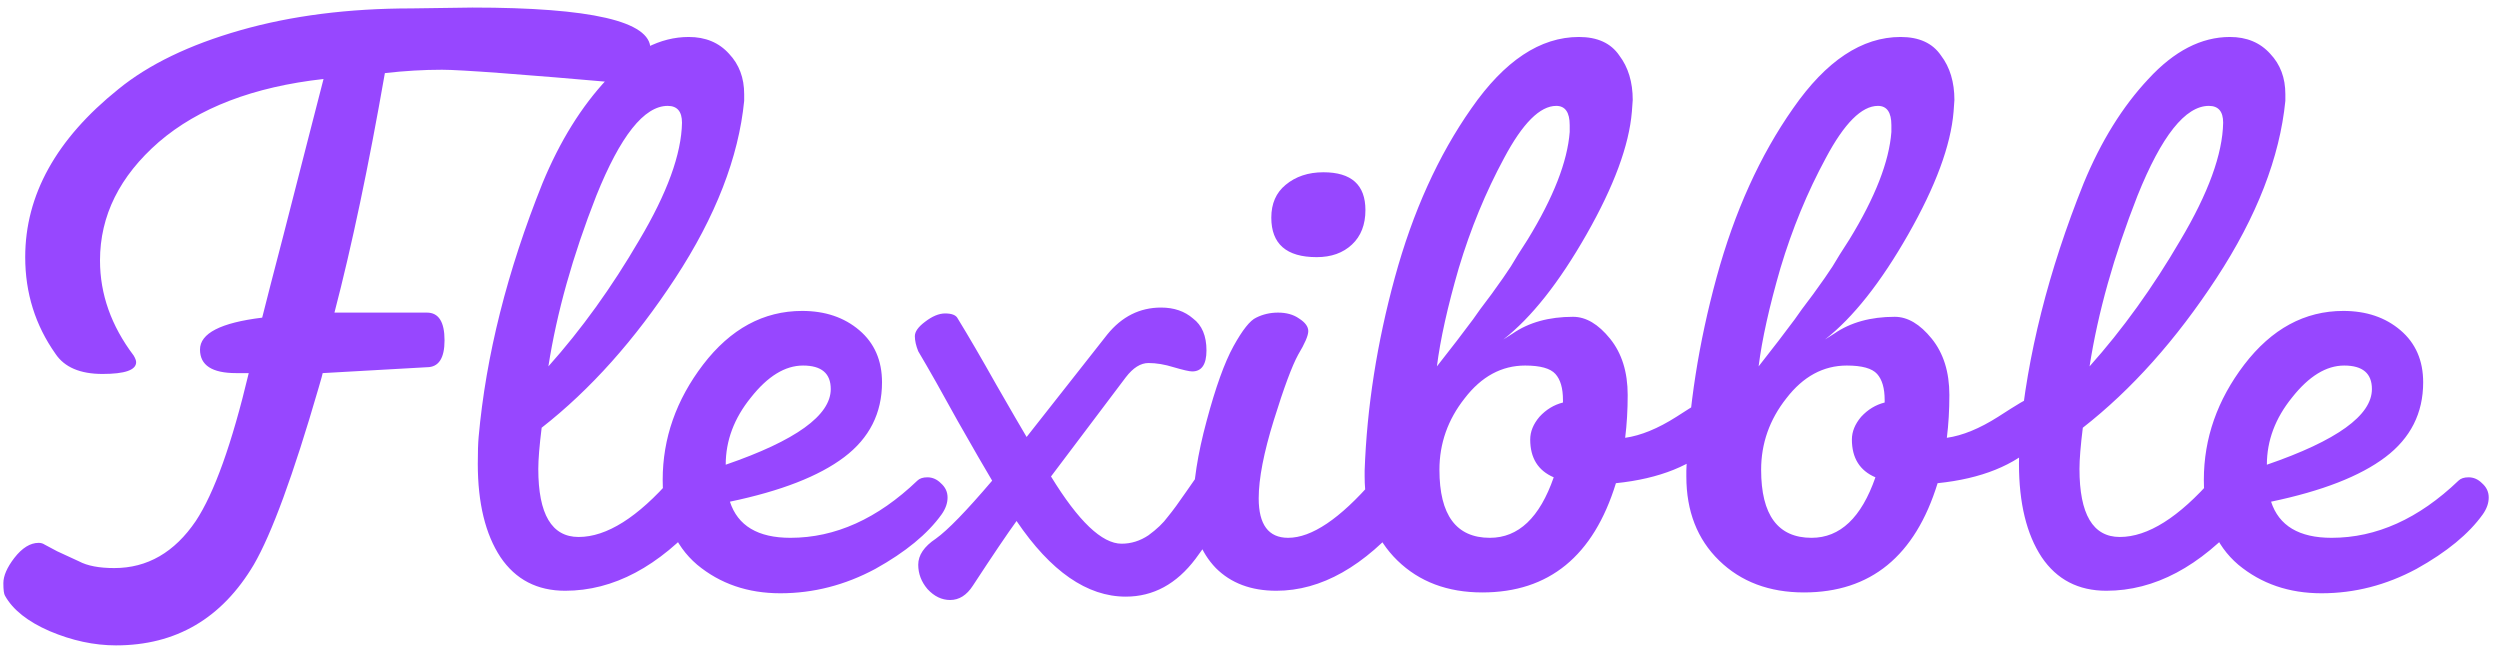
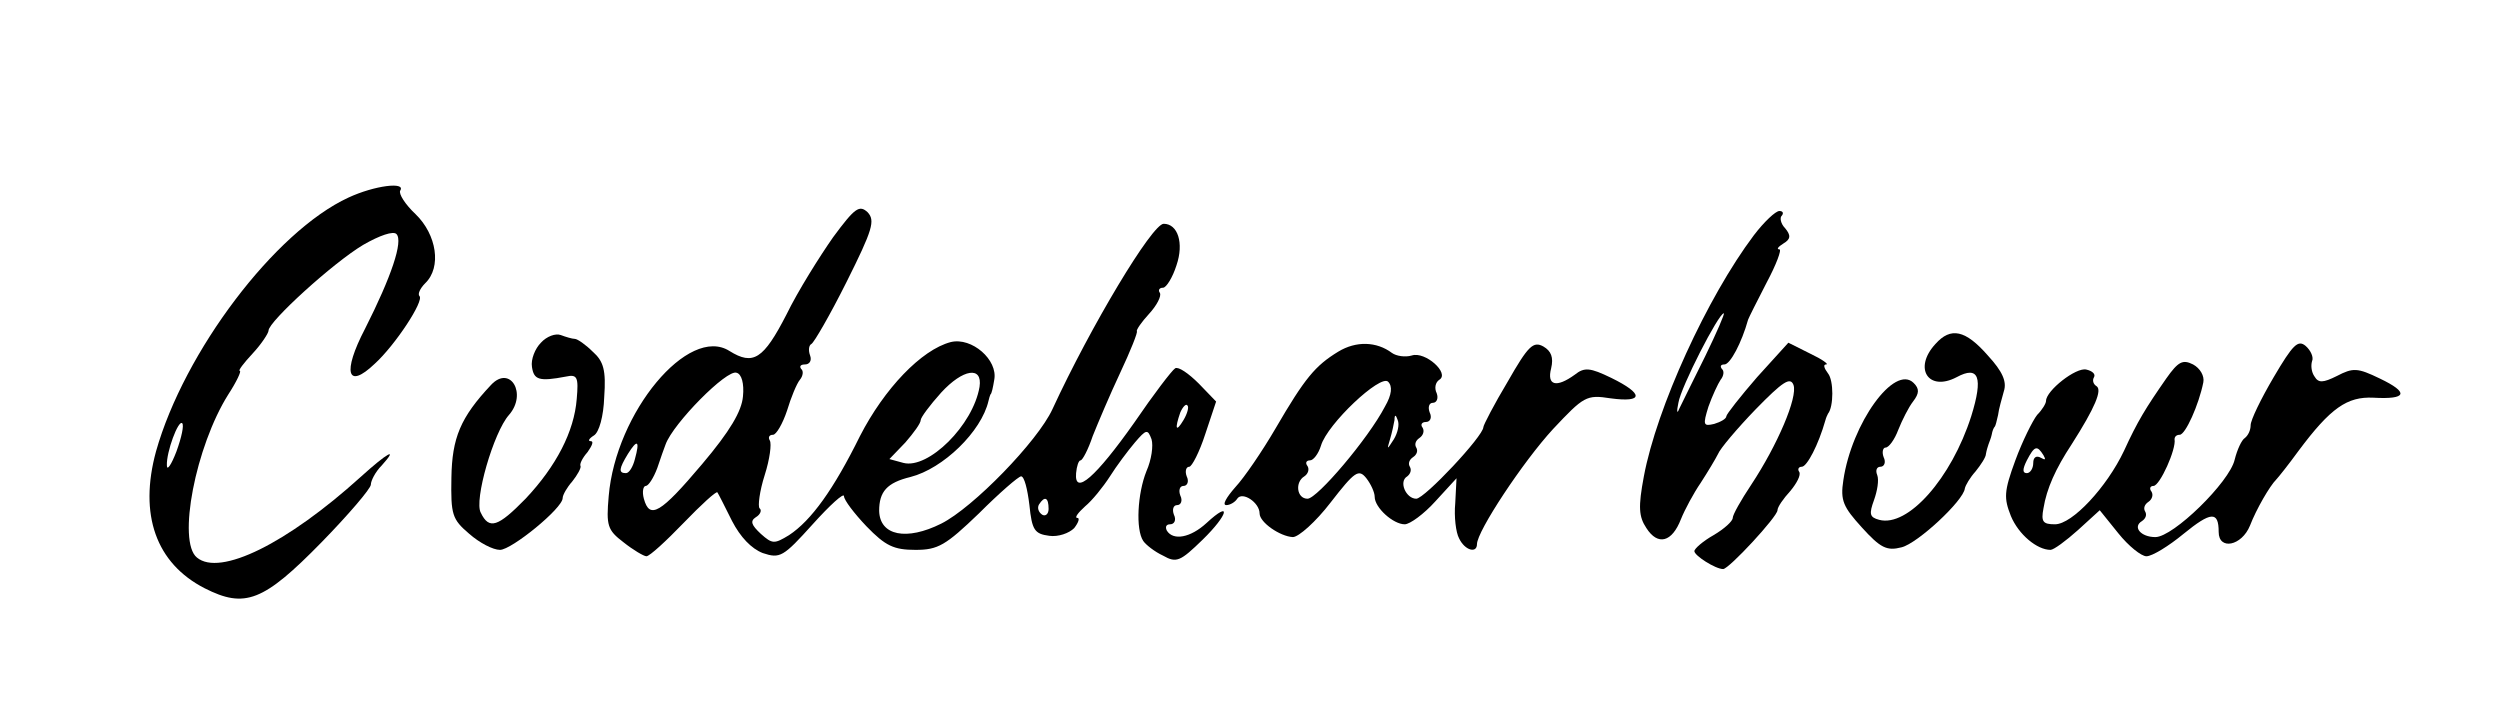
- <svg xmlns="http://www.w3.org/2000/svg" width="119" height="31" viewBox="0 0 119 31" fill="none">
-   <path d="M22.48 0.36C28.133 0.36 30.96 1.013 30.96 2.32C30.96 2.773 30.853 3.16 30.64 3.48C30.453 3.8 30.173 3.96 29.8 3.96H29.68C24.8 3.533 21.92 3.32 21.04 3.32C20.16 3.32 19.253 3.373 18.32 3.48C17.547 7.907 16.747 11.707 15.92 14.88H20.32C20.88 14.88 21.16 15.32 21.16 16.2C21.16 17.053 20.88 17.48 20.32 17.48L15.36 17.76C15.36 17.787 15.293 18.027 15.16 18.48C13.96 22.613 12.933 25.413 12.08 26.88C10.56 29.44 8.373 30.72 5.52 30.72C4.48 30.72 3.427 30.493 2.36 30.04C1.32 29.587 0.613 29.027 0.24 28.36C0.187 28.28 0.16 28.08 0.16 27.76C0.16 27.413 0.333 27.013 0.68 26.56C1.053 26.08 1.44 25.84 1.84 25.84C1.947 25.84 2.04 25.867 2.12 25.92C2.227 25.973 2.427 26.08 2.72 26.24L3.76 26.72C4.16 26.933 4.72 27.04 5.44 27.04C7.013 27.04 8.307 26.293 9.32 24.8C10.2 23.467 11.04 21.12 11.84 17.76H11.24C10.093 17.76 9.52 17.387 9.52 16.64C9.52 15.867 10.507 15.36 12.48 15.12C12.693 14.267 13.027 12.973 13.48 11.24C13.933 9.48 14.333 7.92 14.68 6.56C15.027 5.2 15.267 4.267 15.4 3.76C12.067 4.133 9.453 5.133 7.56 6.76C5.693 8.387 4.76 10.267 4.76 12.4C4.76 14 5.293 15.507 6.36 16.92C6.44 17.053 6.48 17.16 6.48 17.24C6.48 17.613 5.947 17.8 4.88 17.8C3.813 17.8 3.067 17.48 2.64 16.84C1.68 15.48 1.2 13.947 1.2 12.24C1.2 9.28 2.68 6.613 5.64 4.24C7.08 3.067 9.013 2.133 11.44 1.44C13.867 0.747 16.587 0.4 19.6 0.4L22.48 0.36ZM26.903 28.12C25.57 28.12 24.543 27.587 23.823 26.52C23.103 25.427 22.743 23.947 22.743 22.08C22.743 21.52 22.756 21.093 22.783 20.8C23.13 16.933 24.143 12.907 25.823 8.72C26.65 6.72 27.677 5.067 28.903 3.76C30.13 2.427 31.423 1.76 32.783 1.76C33.583 1.76 34.223 2.027 34.703 2.56C35.183 3.067 35.423 3.707 35.423 4.48V4.8C35.157 7.493 34.063 10.307 32.143 13.24C30.223 16.173 28.103 18.547 25.783 20.36C25.677 21.213 25.623 21.867 25.623 22.32C25.623 24.48 26.263 25.56 27.543 25.56C28.877 25.56 30.357 24.627 31.983 22.76C32.17 22.573 32.397 22.48 32.663 22.48C32.956 22.48 33.223 22.6 33.463 22.84C33.73 23.053 33.863 23.333 33.863 23.68C33.863 24 33.703 24.333 33.383 24.68C31.357 26.973 29.197 28.12 26.903 28.12ZM31.783 5.04C30.663 5.04 29.53 6.467 28.383 9.32C27.263 12.173 26.503 14.88 26.103 17.44C27.677 15.68 29.116 13.68 30.423 11.44C31.756 9.2 32.437 7.333 32.463 5.84C32.463 5.307 32.236 5.04 31.783 5.04ZM31.544 22.84C31.544 20.867 32.184 19.04 33.464 17.36C34.771 15.653 36.344 14.8 38.184 14.8C39.277 14.8 40.184 15.107 40.904 15.72C41.624 16.333 41.984 17.16 41.984 18.2C41.984 19.667 41.384 20.853 40.184 21.76C38.984 22.667 37.171 23.373 34.744 23.88C35.117 25.027 36.077 25.6 37.624 25.6C39.757 25.6 41.771 24.693 43.664 22.88C43.771 22.773 43.931 22.72 44.144 22.72C44.384 22.72 44.597 22.813 44.784 23C44.997 23.187 45.104 23.413 45.104 23.68C45.104 23.947 45.011 24.213 44.824 24.48C44.157 25.413 43.104 26.28 41.664 27.08C40.224 27.853 38.717 28.24 37.144 28.24C35.597 28.24 34.277 27.787 33.184 26.88C32.091 25.947 31.544 24.6 31.544 22.84ZM38.224 17.4C37.371 17.4 36.544 17.907 35.744 18.92C34.944 19.907 34.544 20.973 34.544 22.12C37.877 20.973 39.544 19.773 39.544 18.52C39.544 17.773 39.104 17.4 38.224 17.4ZM48.388 24.8C47.961 25.387 47.267 26.413 46.307 27.88C46.014 28.333 45.654 28.56 45.227 28.56C44.828 28.56 44.468 28.387 44.148 28.04C43.854 27.693 43.708 27.307 43.708 26.88C43.708 26.427 43.987 26.013 44.547 25.64C45.108 25.24 46.001 24.32 47.227 22.88C46.907 22.347 46.361 21.4 45.587 20.04C44.841 18.68 44.214 17.573 43.708 16.72C43.601 16.453 43.547 16.213 43.547 16C43.547 15.787 43.708 15.56 44.028 15.32C44.374 15.053 44.694 14.92 44.987 14.92C45.307 14.92 45.508 15 45.587 15.16C46.094 15.987 46.708 17.04 47.428 18.32C48.148 19.573 48.627 20.4 48.867 20.8L52.708 15.92C53.401 15.067 54.254 14.64 55.267 14.64C55.881 14.64 56.388 14.813 56.788 15.16C57.214 15.48 57.428 15.987 57.428 16.68C57.428 17.347 57.201 17.68 56.748 17.68C56.614 17.68 56.321 17.613 55.867 17.48C55.441 17.347 55.041 17.28 54.667 17.28C54.294 17.28 53.934 17.507 53.587 17.96L50.028 22.68C51.334 24.813 52.454 25.88 53.388 25.88C53.841 25.88 54.267 25.747 54.667 25.48C55.068 25.187 55.374 24.893 55.587 24.6C55.828 24.307 56.121 23.907 56.468 23.4C56.814 22.893 57.081 22.52 57.267 22.28C57.454 22.04 57.681 21.92 57.947 21.92C58.214 21.92 58.414 22.027 58.547 22.24C58.708 22.453 58.788 22.72 58.788 23.04C58.788 23.333 58.734 23.56 58.627 23.72C58.547 23.853 58.361 24.213 58.068 24.8C57.774 25.36 57.388 25.96 56.907 26.6C56.001 27.8 54.894 28.4 53.587 28.4C51.748 28.4 50.014 27.2 48.388 24.8ZM56.794 24.16C56.794 22.987 57.008 21.613 57.434 20.04C57.861 18.44 58.288 17.253 58.714 16.48C59.141 15.707 59.501 15.253 59.794 15.12C60.114 14.96 60.461 14.88 60.834 14.88C61.234 14.88 61.568 14.973 61.834 15.16C62.128 15.347 62.274 15.547 62.274 15.76C62.274 15.973 62.114 16.347 61.794 16.88C61.501 17.413 61.114 18.453 60.634 20C60.154 21.547 59.914 22.787 59.914 23.72C59.914 24.973 60.381 25.6 61.314 25.6C62.434 25.6 63.781 24.693 65.354 22.88C65.568 22.613 65.821 22.48 66.114 22.48C66.434 22.48 66.714 22.6 66.954 22.84C67.221 23.053 67.354 23.32 67.354 23.64C67.354 23.933 67.208 24.267 66.914 24.64C64.941 26.96 62.888 28.12 60.754 28.12C59.554 28.12 58.594 27.76 57.874 27.04C57.154 26.293 56.794 25.333 56.794 24.16ZM62.674 12.24C61.234 12.24 60.514 11.613 60.514 10.36C60.514 9.693 60.741 9.173 61.194 8.8C61.674 8.4 62.274 8.2 62.994 8.2C64.328 8.2 64.994 8.8 64.994 10C64.994 10.693 64.781 11.24 64.354 11.64C63.928 12.04 63.368 12.24 62.674 12.24ZM70.918 25.6C72.278 25.6 73.291 24.64 73.957 22.72C73.211 22.4 72.838 21.8 72.838 20.92C72.838 20.547 72.984 20.187 73.278 19.84C73.597 19.493 73.971 19.267 74.397 19.16V19.04C74.397 18.48 74.278 18.067 74.037 17.8C73.797 17.533 73.317 17.4 72.597 17.4C71.478 17.4 70.517 17.92 69.718 18.96C68.918 19.973 68.517 21.107 68.517 22.36C68.517 24.52 69.317 25.6 70.918 25.6ZM77.677 5.32C77.544 6.92 76.824 8.867 75.517 11.16C74.211 13.453 72.891 15.12 71.558 16.16L71.998 15.88C72.771 15.347 73.731 15.08 74.877 15.08C75.491 15.08 76.078 15.427 76.638 16.12C77.198 16.813 77.478 17.707 77.478 18.8C77.478 19.52 77.438 20.2 77.358 20.84C78.104 20.733 78.918 20.4 79.797 19.84C80.704 19.253 81.198 18.96 81.278 18.96C81.864 18.96 82.157 19.307 82.157 20C82.157 20.427 81.998 20.787 81.677 21.08C80.584 22.147 78.998 22.787 76.918 23C75.851 26.467 73.731 28.2 70.558 28.2C68.904 28.2 67.558 27.693 66.517 26.68C65.478 25.667 64.957 24.333 64.957 22.68V22.4C65.064 19.387 65.544 16.32 66.397 13.2C67.251 10.08 68.464 7.4 70.037 5.16C71.611 2.893 73.317 1.76 75.157 1.76C76.037 1.76 76.677 2.053 77.078 2.64C77.504 3.2 77.718 3.907 77.718 4.76L77.677 5.32ZM74.078 5.04C73.304 5.04 72.478 5.867 71.597 7.52C70.718 9.147 69.998 10.893 69.438 12.76C68.904 14.6 68.558 16.16 68.397 17.44C69.091 16.56 69.664 15.813 70.118 15.2C70.278 14.96 70.571 14.56 70.998 14C71.424 13.413 71.731 12.973 71.918 12.68C72.104 12.36 72.371 11.933 72.718 11.4C73.944 9.4 74.611 7.693 74.718 6.28V5.96C74.718 5.347 74.504 5.04 74.078 5.04ZM86.23 25.6C87.59 25.6 88.603 24.64 89.27 22.72C88.523 22.4 88.15 21.8 88.15 20.92C88.15 20.547 88.297 20.187 88.59 19.84C88.91 19.493 89.283 19.267 89.71 19.16V19.04C89.71 18.48 89.59 18.067 89.35 17.8C89.11 17.533 88.63 17.4 87.91 17.4C86.79 17.4 85.83 17.92 85.03 18.96C84.23 19.973 83.83 21.107 83.83 22.36C83.83 24.52 84.63 25.6 86.23 25.6ZM92.99 5.32C92.857 6.92 92.137 8.867 90.83 11.16C89.523 13.453 88.203 15.12 86.87 16.16L87.31 15.88C88.083 15.347 89.043 15.08 90.19 15.08C90.803 15.08 91.39 15.427 91.95 16.12C92.51 16.813 92.79 17.707 92.79 18.8C92.79 19.52 92.75 20.2 92.67 20.84C93.417 20.733 94.23 20.4 95.11 19.84C96.017 19.253 96.51 18.96 96.59 18.96C97.177 18.96 97.47 19.307 97.47 20C97.47 20.427 97.31 20.787 96.99 21.08C95.897 22.147 94.31 22.787 92.23 23C91.163 26.467 89.043 28.2 85.87 28.2C84.217 28.2 82.87 27.693 81.83 26.68C80.79 25.667 80.27 24.333 80.27 22.68V22.4C80.377 19.387 80.857 16.32 81.71 13.2C82.563 10.08 83.777 7.4 85.35 5.16C86.923 2.893 88.63 1.76 90.47 1.76C91.35 1.76 91.99 2.053 92.39 2.64C92.817 3.2 93.03 3.907 93.03 4.76L92.99 5.32ZM89.39 5.04C88.617 5.04 87.79 5.867 86.91 7.52C86.03 9.147 85.31 10.893 84.75 12.76C84.217 14.6 83.87 16.16 83.71 17.44C84.403 16.56 84.977 15.813 85.43 15.2C85.59 14.96 85.883 14.56 86.31 14C86.737 13.413 87.043 12.973 87.23 12.68C87.417 12.36 87.683 11.933 88.03 11.4C89.257 9.4 89.923 7.693 90.03 6.28V5.96C90.03 5.347 89.817 5.04 89.39 5.04ZM100.263 28.12C98.929 28.12 97.903 27.587 97.183 26.52C96.463 25.427 96.103 23.947 96.103 22.08C96.103 21.52 96.116 21.093 96.142 20.8C96.489 16.933 97.502 12.907 99.183 8.72C100.009 6.72 101.036 5.067 102.263 3.76C103.489 2.427 104.783 1.76 106.143 1.76C106.943 1.76 107.583 2.027 108.063 2.56C108.543 3.067 108.783 3.707 108.783 4.48V4.8C108.516 7.493 107.423 10.307 105.503 13.24C103.583 16.173 101.463 18.547 99.142 20.36C99.036 21.213 98.983 21.867 98.983 22.32C98.983 24.48 99.623 25.56 100.903 25.56C102.236 25.56 103.716 24.627 105.343 22.76C105.529 22.573 105.756 22.48 106.023 22.48C106.316 22.48 106.583 22.6 106.823 22.84C107.089 23.053 107.223 23.333 107.223 23.68C107.223 24 107.063 24.333 106.743 24.68C104.716 26.973 102.556 28.12 100.263 28.12ZM105.143 5.04C104.023 5.04 102.889 6.467 101.743 9.32C100.623 12.173 99.862 14.88 99.463 17.44C101.036 15.68 102.476 13.68 103.783 11.44C105.116 9.2 105.796 7.333 105.822 5.84C105.822 5.307 105.596 5.04 105.143 5.04ZM104.903 22.84C104.903 20.867 105.543 19.04 106.823 17.36C108.13 15.653 109.703 14.8 111.543 14.8C112.637 14.8 113.543 15.107 114.263 15.72C114.983 16.333 115.343 17.16 115.343 18.2C115.343 19.667 114.743 20.853 113.543 21.76C112.343 22.667 110.53 23.373 108.103 23.88C108.477 25.027 109.437 25.6 110.983 25.6C113.117 25.6 115.13 24.693 117.023 22.88C117.13 22.773 117.29 22.72 117.503 22.72C117.743 22.72 117.957 22.813 118.143 23C118.357 23.187 118.463 23.413 118.463 23.68C118.463 23.947 118.37 24.213 118.183 24.48C117.517 25.413 116.463 26.28 115.023 27.08C113.583 27.853 112.077 28.24 110.503 28.24C108.957 28.24 107.637 27.787 106.543 26.88C105.45 25.947 104.903 24.6 104.903 22.84ZM111.583 17.4C110.73 17.4 109.903 17.907 109.103 18.92C108.303 19.907 107.903 20.973 107.903 22.12C111.237 20.973 112.903 19.773 112.903 18.52C112.903 17.773 112.463 17.4 111.583 17.4Z" fill="#9747FF" />
+ <svg xmlns="http://www.w3.org/2000/svg" version="1.0" width="391pt" height="113pt" viewBox="0 0 391 113" preserveAspectRatio="xMidYMid meet">
+   <g transform="translate(0,113) scale(0.1,-0.1)" fill="#000000" stroke="none">
+     <path d="M545 821 c-115 -53 -257 -241 -301 -397 -27 -99 0 -175 76 -214 63 -32 92 -21 183 72 42 43 77 84 77 90 0 6 7 20 17 30 27 30 9 20 -33 -18 -115 -104 -220 -156 -256 -126 -31 25 -2 174 49 255 13 20 21 37 18 37 -3 0 6 12 20 27 14 15 25 32 25 36 0 14 101 106 148 134 26 15 47 22 52 17 11 -11 -8 -67 -49 -148 -36 -69 -28 -96 15 -55 32 29 78 99 70 106 -3 3 1 12 9 20 26 25 18 76 -15 108 -16 15 -27 32 -24 37 9 14 -40 8 -81 -11z m-269 -397 c-8 -21 -15 -31 -15 -22 -1 21 18 72 24 66 3 -3 -1 -22 -9 -44z" />
+     <path d="M1303 759 c-21 -30 -55 -84 -73 -121 -36 -70 -52 -80 -89 -57 -64 41 -178 -96 -189 -227 -4 -46 -2 -53 23 -72 15 -12 32 -22 36 -22 5 0 31 24 58 52 28 29 51 50 53 48 2 -3 12 -23 23 -45 13 -25 30 -43 48 -50 27 -9 32 -6 78 45 27 30 49 50 49 44 0 -6 16 -27 35 -47 30 -31 43 -37 77 -37 35 0 47 7 99 57 32 32 62 58 66 58 5 0 10 -20 13 -45 4 -39 8 -45 31 -48 14 -2 31 4 39 12 7 9 9 16 5 16 -5 0 1 8 12 18 11 9 28 30 39 47 10 16 28 40 39 53 18 21 20 21 26 5 3 -10 0 -32 -8 -50 -14 -35 -17 -91 -5 -109 4 -6 18 -17 31 -23 21 -12 27 -9 62 25 40 39 46 63 6 26 -25 -23 -52 -28 -62 -12 -3 6 -1 10 5 10 7 0 10 7 6 15 -3 8 -1 15 5 15 6 0 9 7 5 15 -3 8 -1 15 5 15 6 0 9 7 5 15 -3 8 -1 15 4 15 4 0 16 23 25 51 l17 51 -27 28 c-16 16 -32 27 -37 24 -5 -3 -34 -41 -64 -85 -60 -85 -94 -115 -91 -79 1 11 4 20 7 20 3 0 12 17 19 38 8 20 27 65 43 99 16 34 28 64 26 65 -1 2 7 14 19 27 12 13 20 28 17 33 -3 4 -1 8 5 8 5 0 15 16 21 35 12 35 2 65 -20 65 -18 0 -114 -160 -174 -290 -23 -50 -124 -154 -174 -179 -54 -27 -96 -19 -97 20 0 30 12 44 49 53 51 13 111 71 122 119 1 4 2 8 3 10 2 1 4 11 6 23 6 31 -35 67 -68 59 -46 -12 -104 -73 -142 -147 -41 -83 -76 -132 -111 -155 -23 -14 -26 -14 -44 2 -15 14 -17 20 -8 26 7 4 10 11 6 14 -3 3 0 27 8 52 8 25 11 49 8 54 -3 5 -1 9 5 9 5 0 15 17 22 38 6 20 15 42 20 48 5 6 6 14 2 17 -3 4 -1 7 6 7 7 0 11 6 8 14 -3 8 -2 16 2 18 4 2 29 45 55 97 41 82 45 96 33 109 -13 12 -20 7 -54 -39z m-141 -249 c-2 -23 -20 -54 -64 -106 -65 -77 -82 -87 -91 -54 -3 11 -1 20 3 20 4 0 12 12 18 28 5 15 11 32 13 37 12 33 96 118 111 112 8 -2 12 -17 10 -37z m370 15 c-10 -60 -80 -129 -119 -119 l-22 6 25 26 c13 15 24 30 24 35 0 4 14 23 32 43 34 37 65 42 60 9z m319 -52 c-12 -20 -14 -14 -5 12 4 9 9 14 11 11 3 -2 0 -13 -6 -23z m-858 -61 c-3 -12 -9 -22 -14 -22 -12 0 -11 7 3 30 15 24 19 21 11 -8z m647 -78 c0 -8 -5 -12 -10 -9 -6 4 -8 11 -5 16 9 14 15 11 15 -7z" />
+     <path d="M2743 762 c-73 -97 -152 -270 -172 -377 -9 -48 -8 -63 4 -81 18 -28 40 -22 54 14 6 15 20 41 31 57 11 17 23 37 27 45 3 8 30 40 59 70 42 43 54 51 59 38 7 -19 -25 -94 -66 -156 -16 -24 -29 -47 -29 -52 0 -5 -13 -17 -30 -27 -16 -9 -30 -21 -30 -25 0 -7 33 -28 45 -28 9 0 85 82 85 92 0 5 9 18 20 30 10 12 17 25 14 30 -3 4 -1 8 4 8 8 0 26 34 37 73 1 4 3 8 4 10 9 11 9 52 0 63 -6 8 -8 14 -3 14 5 0 -6 8 -25 17 l-34 17 -49 -54 c-26 -30 -48 -58 -48 -61 0 -4 -9 -9 -19 -12 -17 -4 -18 -2 -9 27 6 17 15 36 19 42 5 6 6 14 2 17 -3 4 -2 7 4 7 9 0 27 34 37 70 1 3 14 29 29 58 15 28 24 52 20 52 -5 0 -2 4 6 9 12 7 12 13 3 24 -7 7 -9 17 -5 20 3 4 1 7 -4 7 -6 0 -24 -17 -40 -38z m-76 -189 c-19 -38 -37 -75 -41 -83 -3 -8 -4 -4 -1 10 4 25 63 140 71 140 2 0 -11 -30 -29 -67z" />
+     <path d="M846 594 c-9 -9 -16 -26 -14 -38 3 -20 11 -23 53 -15 18 4 20 -1 17 -35 -4 -51 -32 -105 -80 -156 -43 -44 -57 -49 -70 -22 -11 19 20 126 44 153 29 33 2 79 -28 47 -48 -51 -61 -83 -62 -145 -1 -58 1 -65 28 -88 16 -14 37 -25 48 -25 18 0 98 65 98 81 0 5 7 17 15 26 8 10 14 21 13 24 -2 3 3 13 11 22 7 10 10 17 5 17 -5 0 -3 4 5 9 8 5 15 30 16 60 3 42 -1 56 -18 71 -11 11 -24 20 -28 20 -4 0 -14 3 -22 6 -8 3 -22 -2 -31 -12z" />
+     <path d="M3027 592 c-35 -38 -11 -75 33 -52 35 19 42 0 23 -61 -31 -97 -99 -174 -144 -162 -15 4 -16 9 -8 31 5 14 8 31 5 39 -3 7 -1 13 5 13 6 0 9 7 5 15 -3 8 -1 15 3 15 5 0 14 12 20 28 6 15 16 35 23 44 10 13 10 20 1 29 -30 30 -97 -63 -110 -152 -5 -32 0 -42 29 -74 29 -32 39 -37 62 -31 25 6 97 73 99 92 1 5 8 17 17 27 8 10 16 22 16 27 1 6 3 12 4 15 1 3 4 10 5 15 1 6 3 11 5 13 1 1 3 9 5 18 1 9 6 26 9 37 5 15 -2 31 -25 56 -35 40 -58 45 -82 18z" />
+     <path d="M2093 580 c-36 -22 -52 -41 -98 -120 -21 -36 -49 -77 -63 -92 -14 -16 -21 -28 -14 -28 6 0 14 5 17 10 8 12 35 -6 35 -23 0 -14 32 -36 52 -37 9 0 36 24 59 54 38 49 44 53 56 38 7 -9 13 -22 13 -29 0 -17 29 -43 47 -43 8 0 30 16 48 36 l33 36 -2 -39 c-2 -21 1 -46 6 -55 9 -19 28 -24 28 -9 0 20 72 129 119 180 48 51 52 54 90 48 52 -7 52 7 1 32 -33 16 -42 17 -57 5 -29 -21 -44 -17 -37 10 4 17 0 27 -12 34 -16 9 -24 1 -56 -55 -21 -35 -38 -68 -38 -71 0 -14 -92 -112 -105 -112 -16 0 -28 27 -14 35 5 4 7 10 4 15 -3 5 -1 11 5 15 6 4 8 10 5 15 -3 5 -1 11 5 15 6 4 8 11 5 16 -4 5 -1 9 5 9 7 0 10 7 6 15 -3 8 -1 15 5 15 6 0 9 7 6 15 -4 8 -2 17 4 21 17 10 -22 45 -43 38 -10 -3 -24 -1 -31 4 -24 18 -56 19 -84 2z m73 -86 c-26 -50 -106 -144 -121 -144 -17 0 -20 26 -5 35 6 4 8 11 5 16 -4 5 -2 9 4 9 5 0 13 10 17 23 10 34 93 112 105 100 7 -7 6 -20 -5 -39z m14 -51 c-11 -17 -11 -17 -6 0 3 10 6 24 7 30 0 9 2 9 5 0 3 -7 0 -20 -6 -30z" />
+     <path d="M3556 540 c-20 -34 -36 -67 -36 -75 0 -8 -4 -16 -9 -20 -5 -3 -12 -18 -16 -34 -8 -35 -96 -121 -124 -121 -23 0 -36 16 -21 25 6 4 8 10 5 15 -3 5 -1 11 5 15 6 4 8 11 5 16 -4 5 -2 9 3 9 10 0 36 58 33 73 0 4 3 7 8 7 9 0 30 47 37 82 2 10 -5 22 -16 28 -16 8 -23 5 -42 -22 -32 -46 -45 -67 -66 -113 -27 -57 -81 -115 -108 -115 -19 0 -22 4 -18 25 5 31 19 62 44 100 37 58 48 85 39 91 -5 3 -7 9 -4 14 3 5 -3 10 -12 12 -16 4 -63 -33 -63 -49 0 -4 -6 -14 -14 -22 -7 -9 -23 -41 -34 -71 -18 -49 -18 -59 -7 -87 12 -29 41 -53 62 -53 5 0 24 14 43 31 l34 31 29 -36 c16 -20 36 -36 44 -36 9 0 35 16 58 35 43 35 55 36 55 3 0 -29 36 -22 49 10 10 26 31 62 41 72 3 3 19 23 35 45 50 67 76 85 117 83 53 -3 56 8 10 30 -35 17 -42 17 -67 4 -22 -11 -29 -11 -35 -1 -5 7 -6 17 -4 24 3 6 -2 17 -10 24 -12 10 -20 2 -50 -49z m-360 -122 c4 -7 3 -8 -4 -4 -7 4 -12 1 -12 -8 0 -9 -5 -16 -10 -16 -7 0 -7 6 0 20 12 23 16 24 26 8z" />
+   </g>
</svg>
